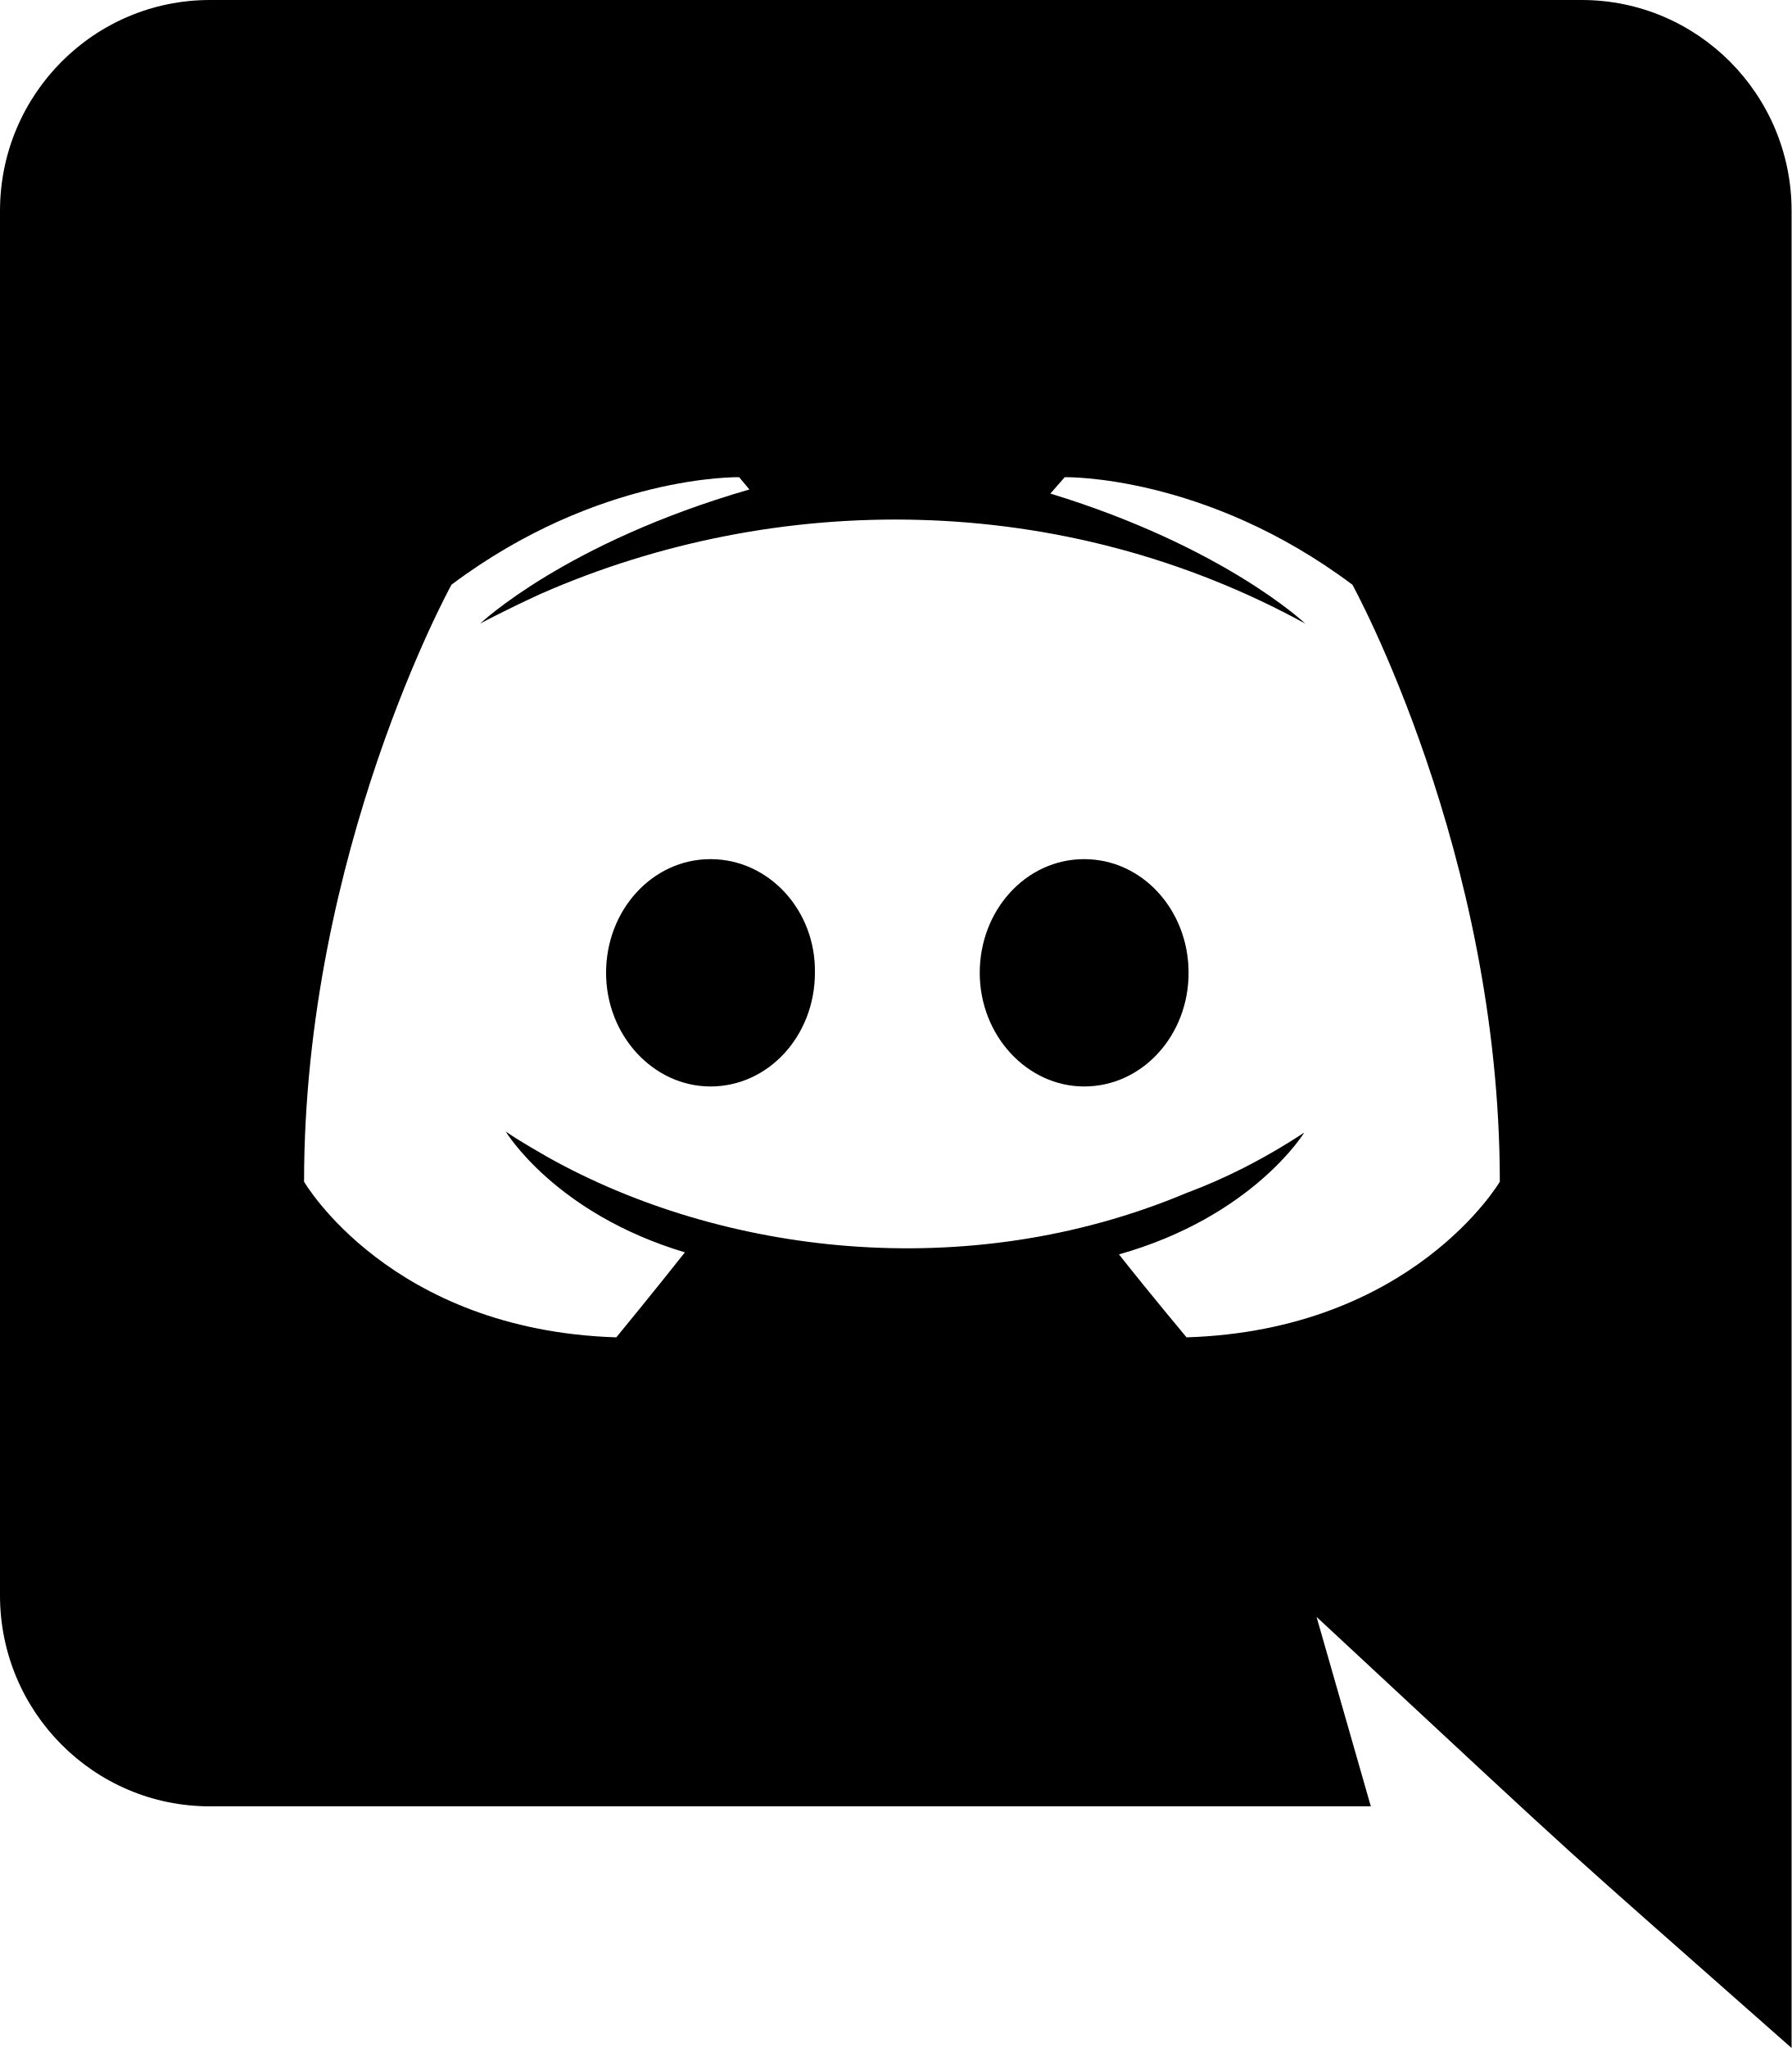
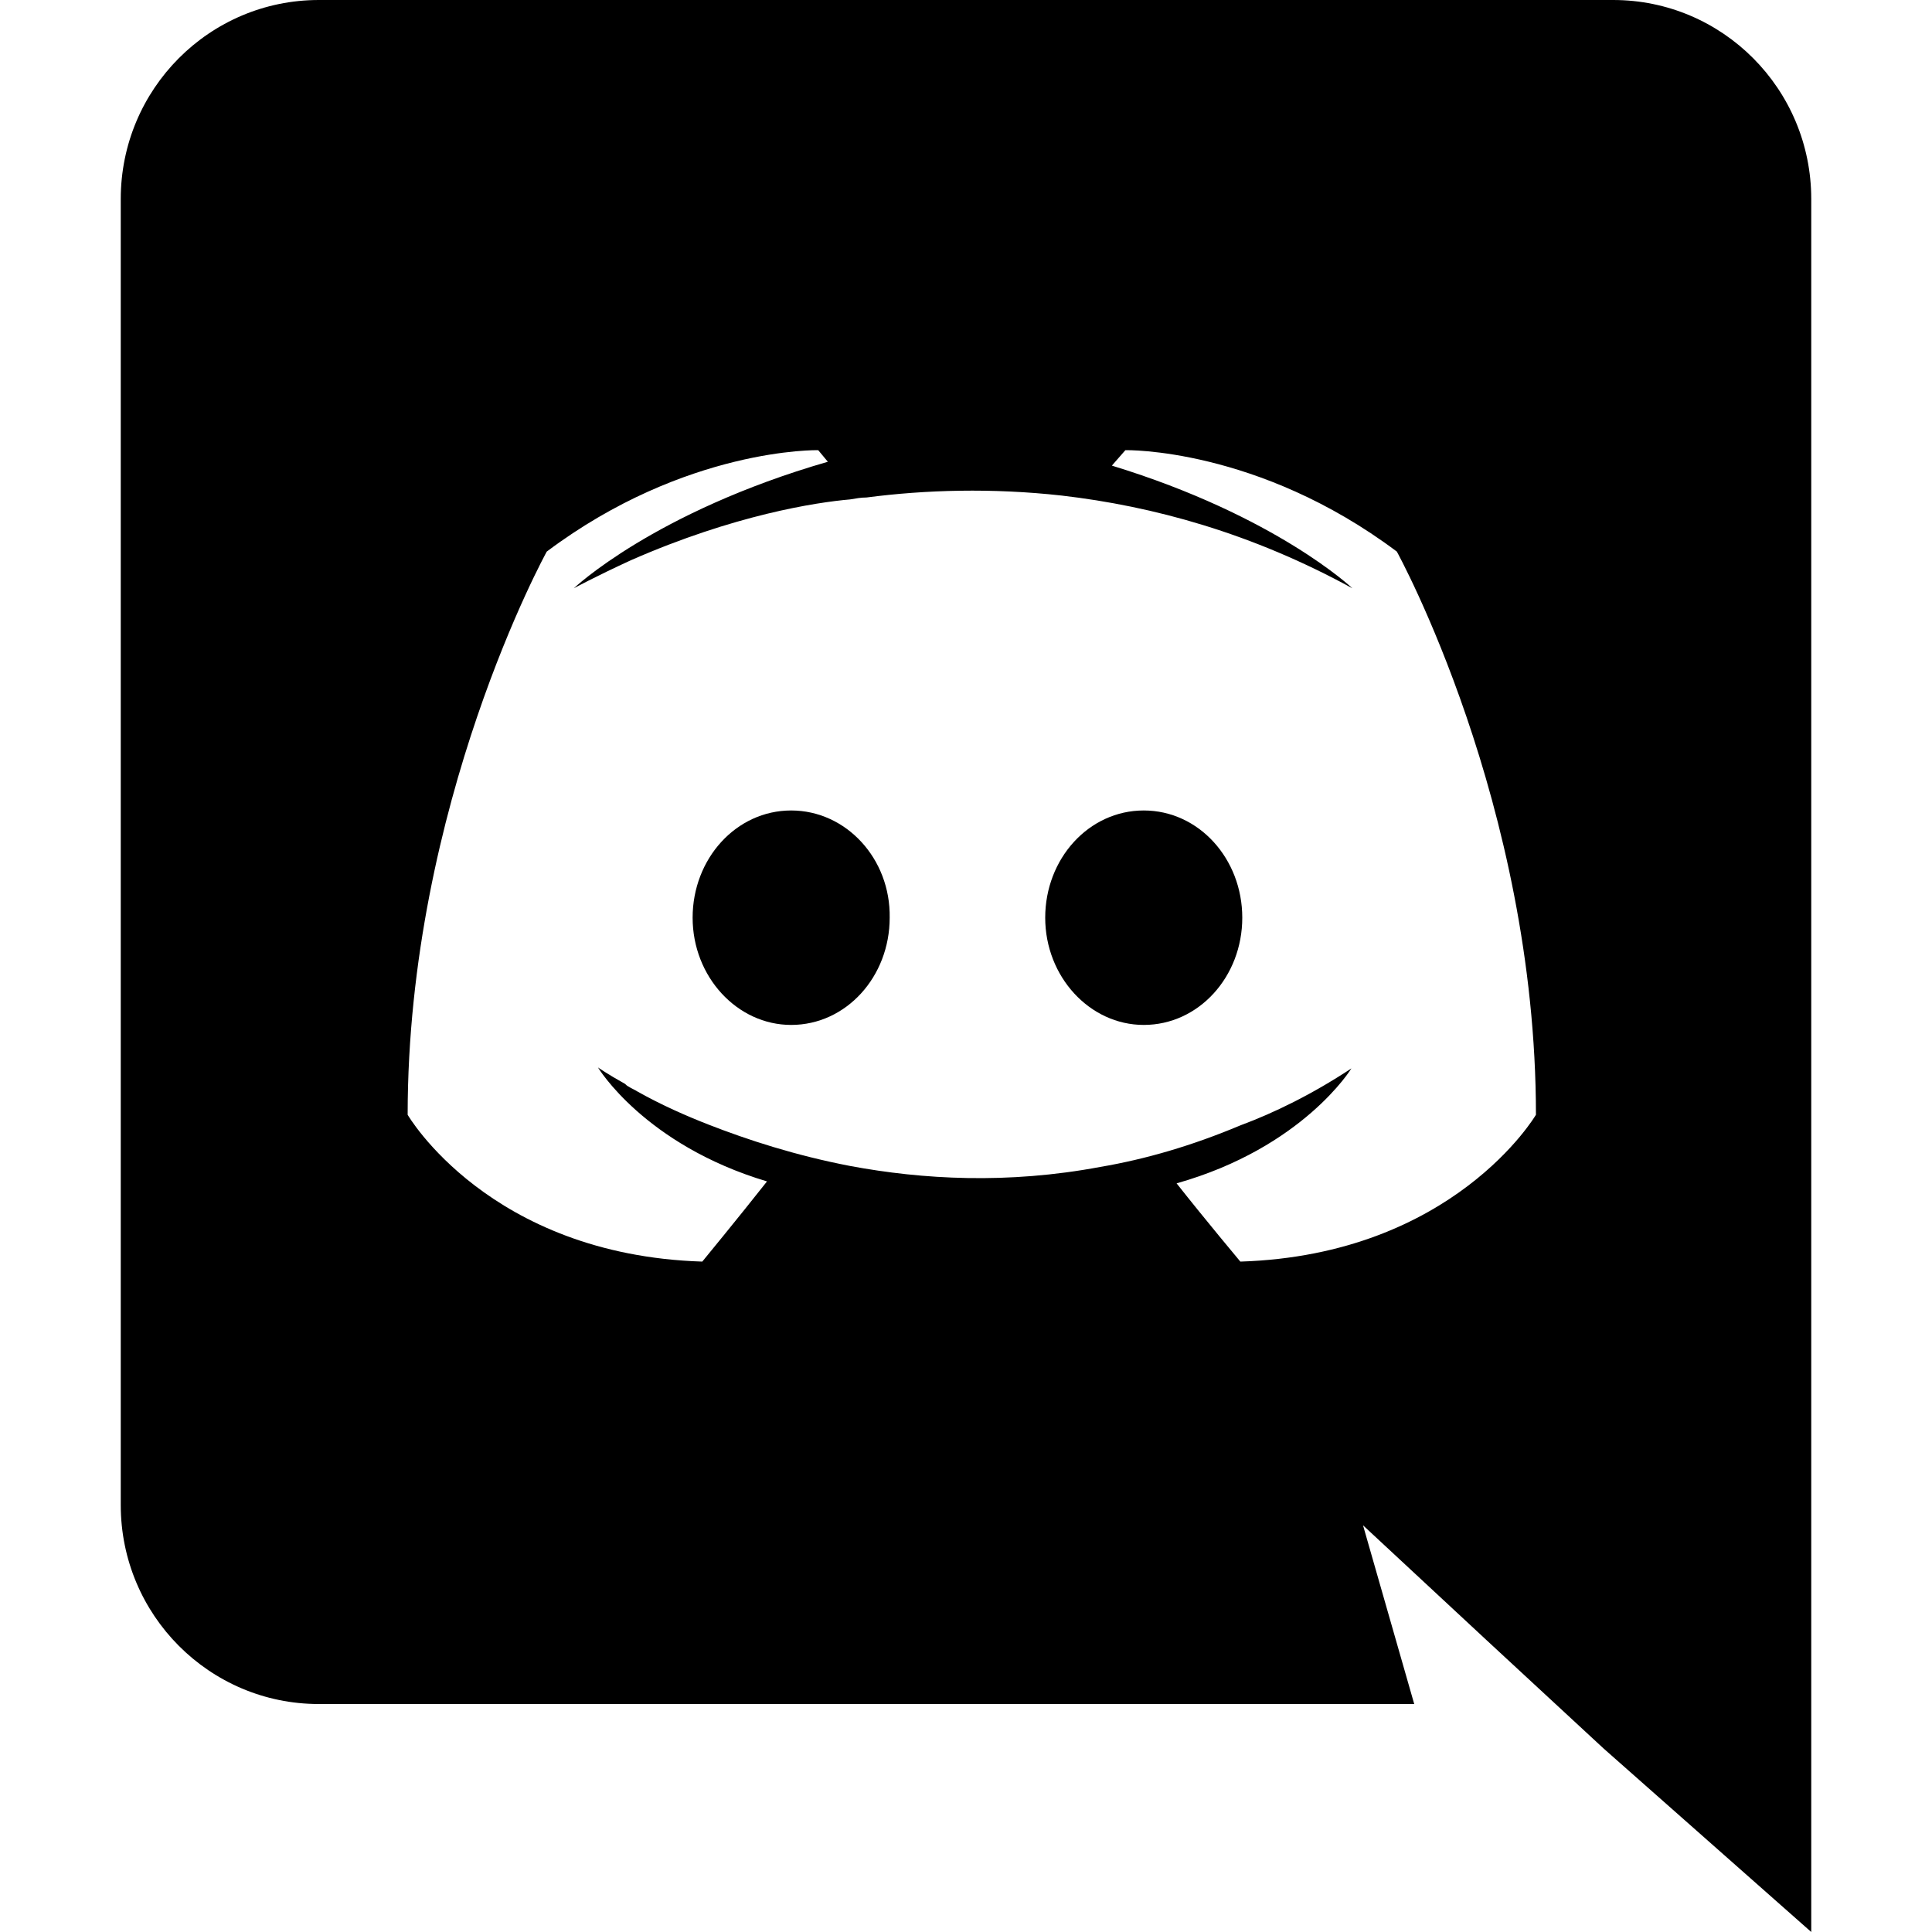
- <svg xmlns="http://www.w3.org/2000/svg" aria-hidden="true" data-icon="discord" data-prefix="fab" focusable="false" role="img" viewBox="0 0 448 512">
-   <path fill="currentColor" d="M297.216 243.2c0 15.616-11.52 28.416-26.112 28.416-14.336 0-26.112-12.8-26.112-28.416s11.52-28.416 26.112-28.416c14.592 0 26.112 12.8 26.112 28.416zm-119.552-28.416c-14.592 0-26.112 12.8-26.112 28.416s11.776 28.416 26.112 28.416c14.592 0 26.112-12.8 26.112-28.416.256-15.616-11.52-28.416-26.112-28.416zM448 52.736V512c-64.494-56.994-43.868-38.128-118.784-107.776l13.568 47.36H52.48C23.552 451.584 0 428.032 0 398.848V52.736C0 23.552 23.552 0 52.48 0h343.04C424.448 0 448 23.552 448 52.736zm-72.96 242.688c0-82.432-36.864-149.248-36.864-149.248-36.864-27.648-71.936-26.88-71.936-26.88l-3.584 4.096c43.52 13.312 63.744 32.512 63.744 32.512-60.811-33.329-132.244-33.335-191.232-7.424-9.472 4.352-15.104 7.424-15.104 7.424s21.248-20.224 67.328-33.536l-2.56-3.072s-35.072-.768-71.936 26.88c0 0-36.864 66.816-36.864 149.248 0 0 21.504 37.12 78.08 38.912 0 0 9.472-11.52 17.152-21.248-32.512-9.728-44.8-30.208-44.8-30.208 3.766 2.636 9.976 6.053 10.496 6.4 43.21 24.198 104.588 32.126 159.744 8.96 8.96-3.328 18.944-8.192 29.44-15.104 0 0-12.8 20.992-46.336 30.464 7.68 9.728 16.896 20.736 16.896 20.736 56.576-1.792 78.336-38.912 78.336-38.912z" />
+ <svg xmlns="http://www.w3.org/2000/svg" viewBox="0 0 200 200">
+   <path d="m81.9 83.9c-5.7 0-10.2 5-10.2 11.1s4.6 11.1 10.2 11.1c5.7 0 10.2-5 10.2-11.1 0.1-6.1-4.5-11.1-10.2-11.1zm36.5 0c-5.7 0-10.2 5-10.2 11.1s4.6 11.1 10.2 11.1c5.7 0 10.2-5 10.2-11.1s-4.5-11.1-10.2-11.1z" fill="currentColor" />
+   <path d="m167 0h-134c-11.3 0-20.5 9.2-20.5 20.6v135.2c0 11.4 9.2 20.6 20.5 20.6h113.4l-5.3-18.5 12.8 11.9 12.1 11.2 21.5 19v-179.4c0-11.4-9.2-20.6-20.5-20.6zm-38.6 130.6s-3.6-4.3-6.6-8.1c13.1-3.7 18.1-11.9 18.1-11.9-4.1 2.7-8 4.6-11.5 5.9-5 2.1-9.8 3.5-14.5 4.3-9.6 1.8-18.4 1.3-25.9-0.1-5.7-1.1-10.6-2.7-14.7-4.3-2.3-0.9-4.8-2-7.3-3.4-0.3-0.2-0.6-0.3-0.9-0.5-0.2-0.1-0.3-0.2-0.4-0.3-1.8-1-2.8-1.7-2.8-1.7s4.8 8 17.5 11.8c-3 3.8-6.7 8.3-6.7 8.3-22.1-0.7-30.5-15.2-30.5-15.2 0-32.2 14.4-58.3 14.4-58.3 14.4-10.8 28.1-10.5 28.1-10.5l1 1.2c-18 5.2-26.3 13.1-26.3 13.1s2.2-1.2 5.9-2.9c10.7-4.7 19.2-6 22.7-6.3 0.6-0.1 1.1-0.2 1.7-0.2 6.1-0.8 13-1 20.2-0.2 9.5 1.1 19.7 3.9 30.1 9.6 0 0-7.9-7.5-24.9-12.7l1.4-1.6s13.7-0.3 28.1 10.5c0 0 14.4 26.1 14.4 58.3 0 0-8.5 14.5-30.6 15.2z" fill="currentColor" />
</svg>
